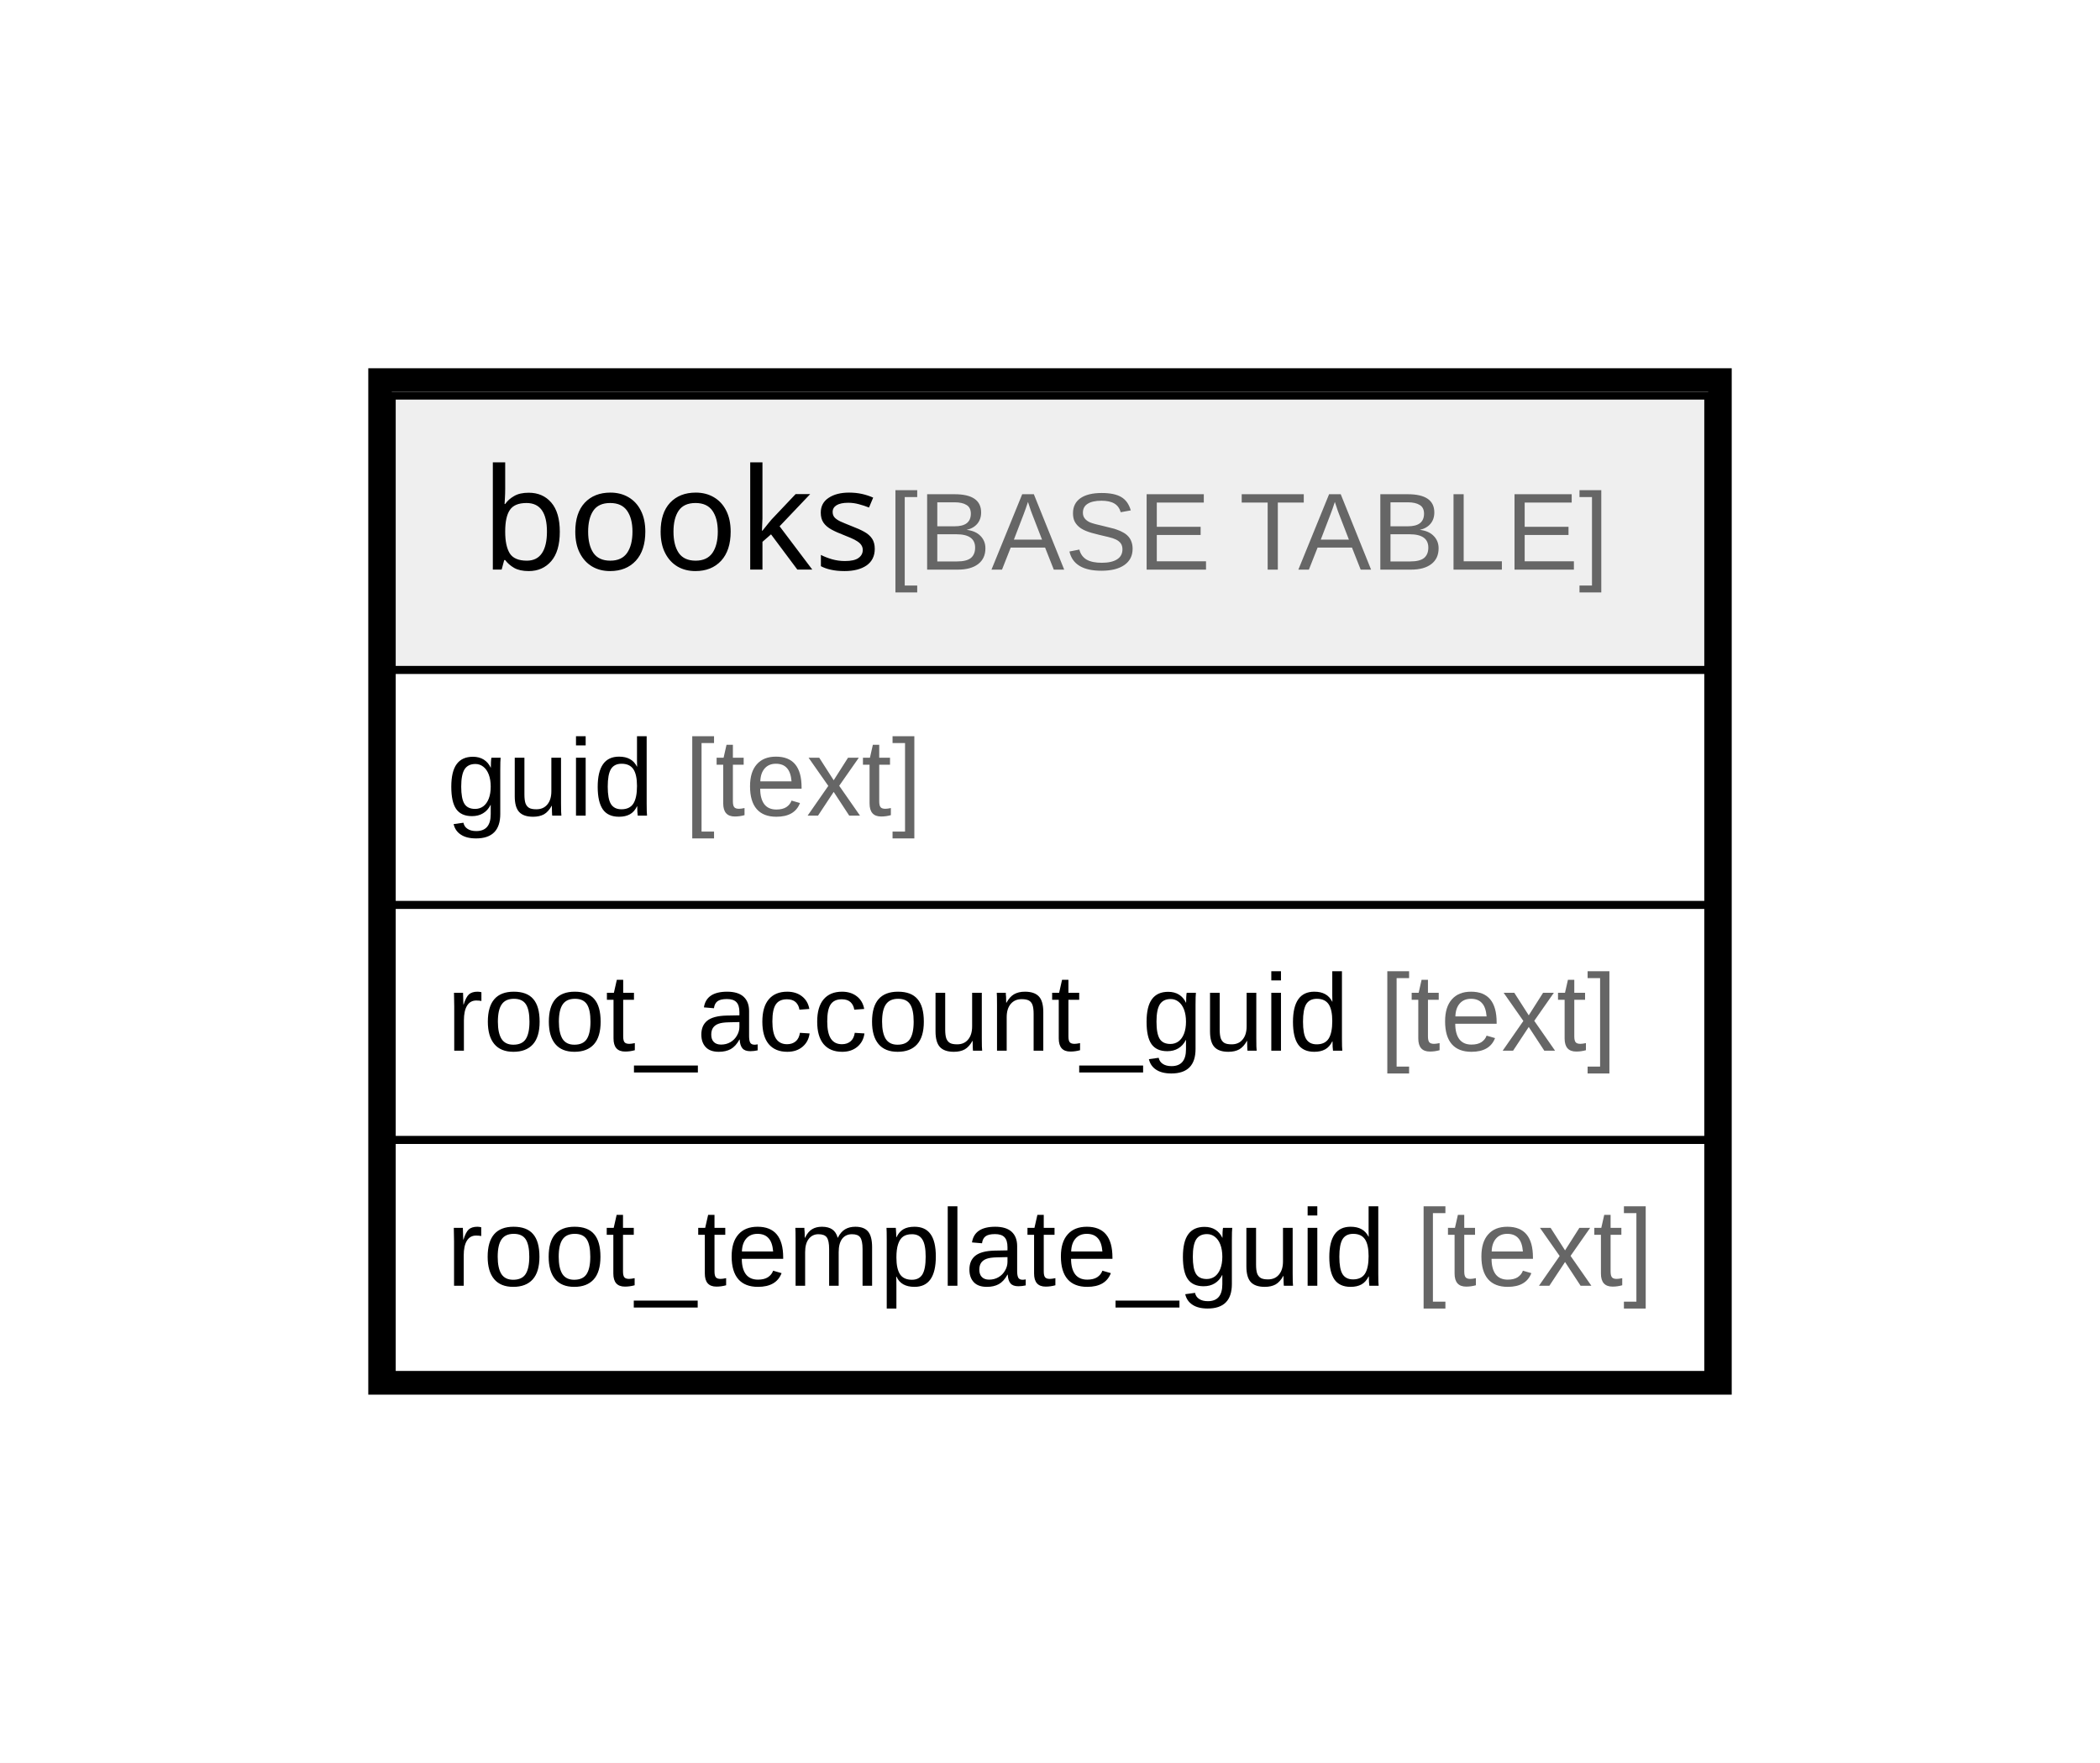
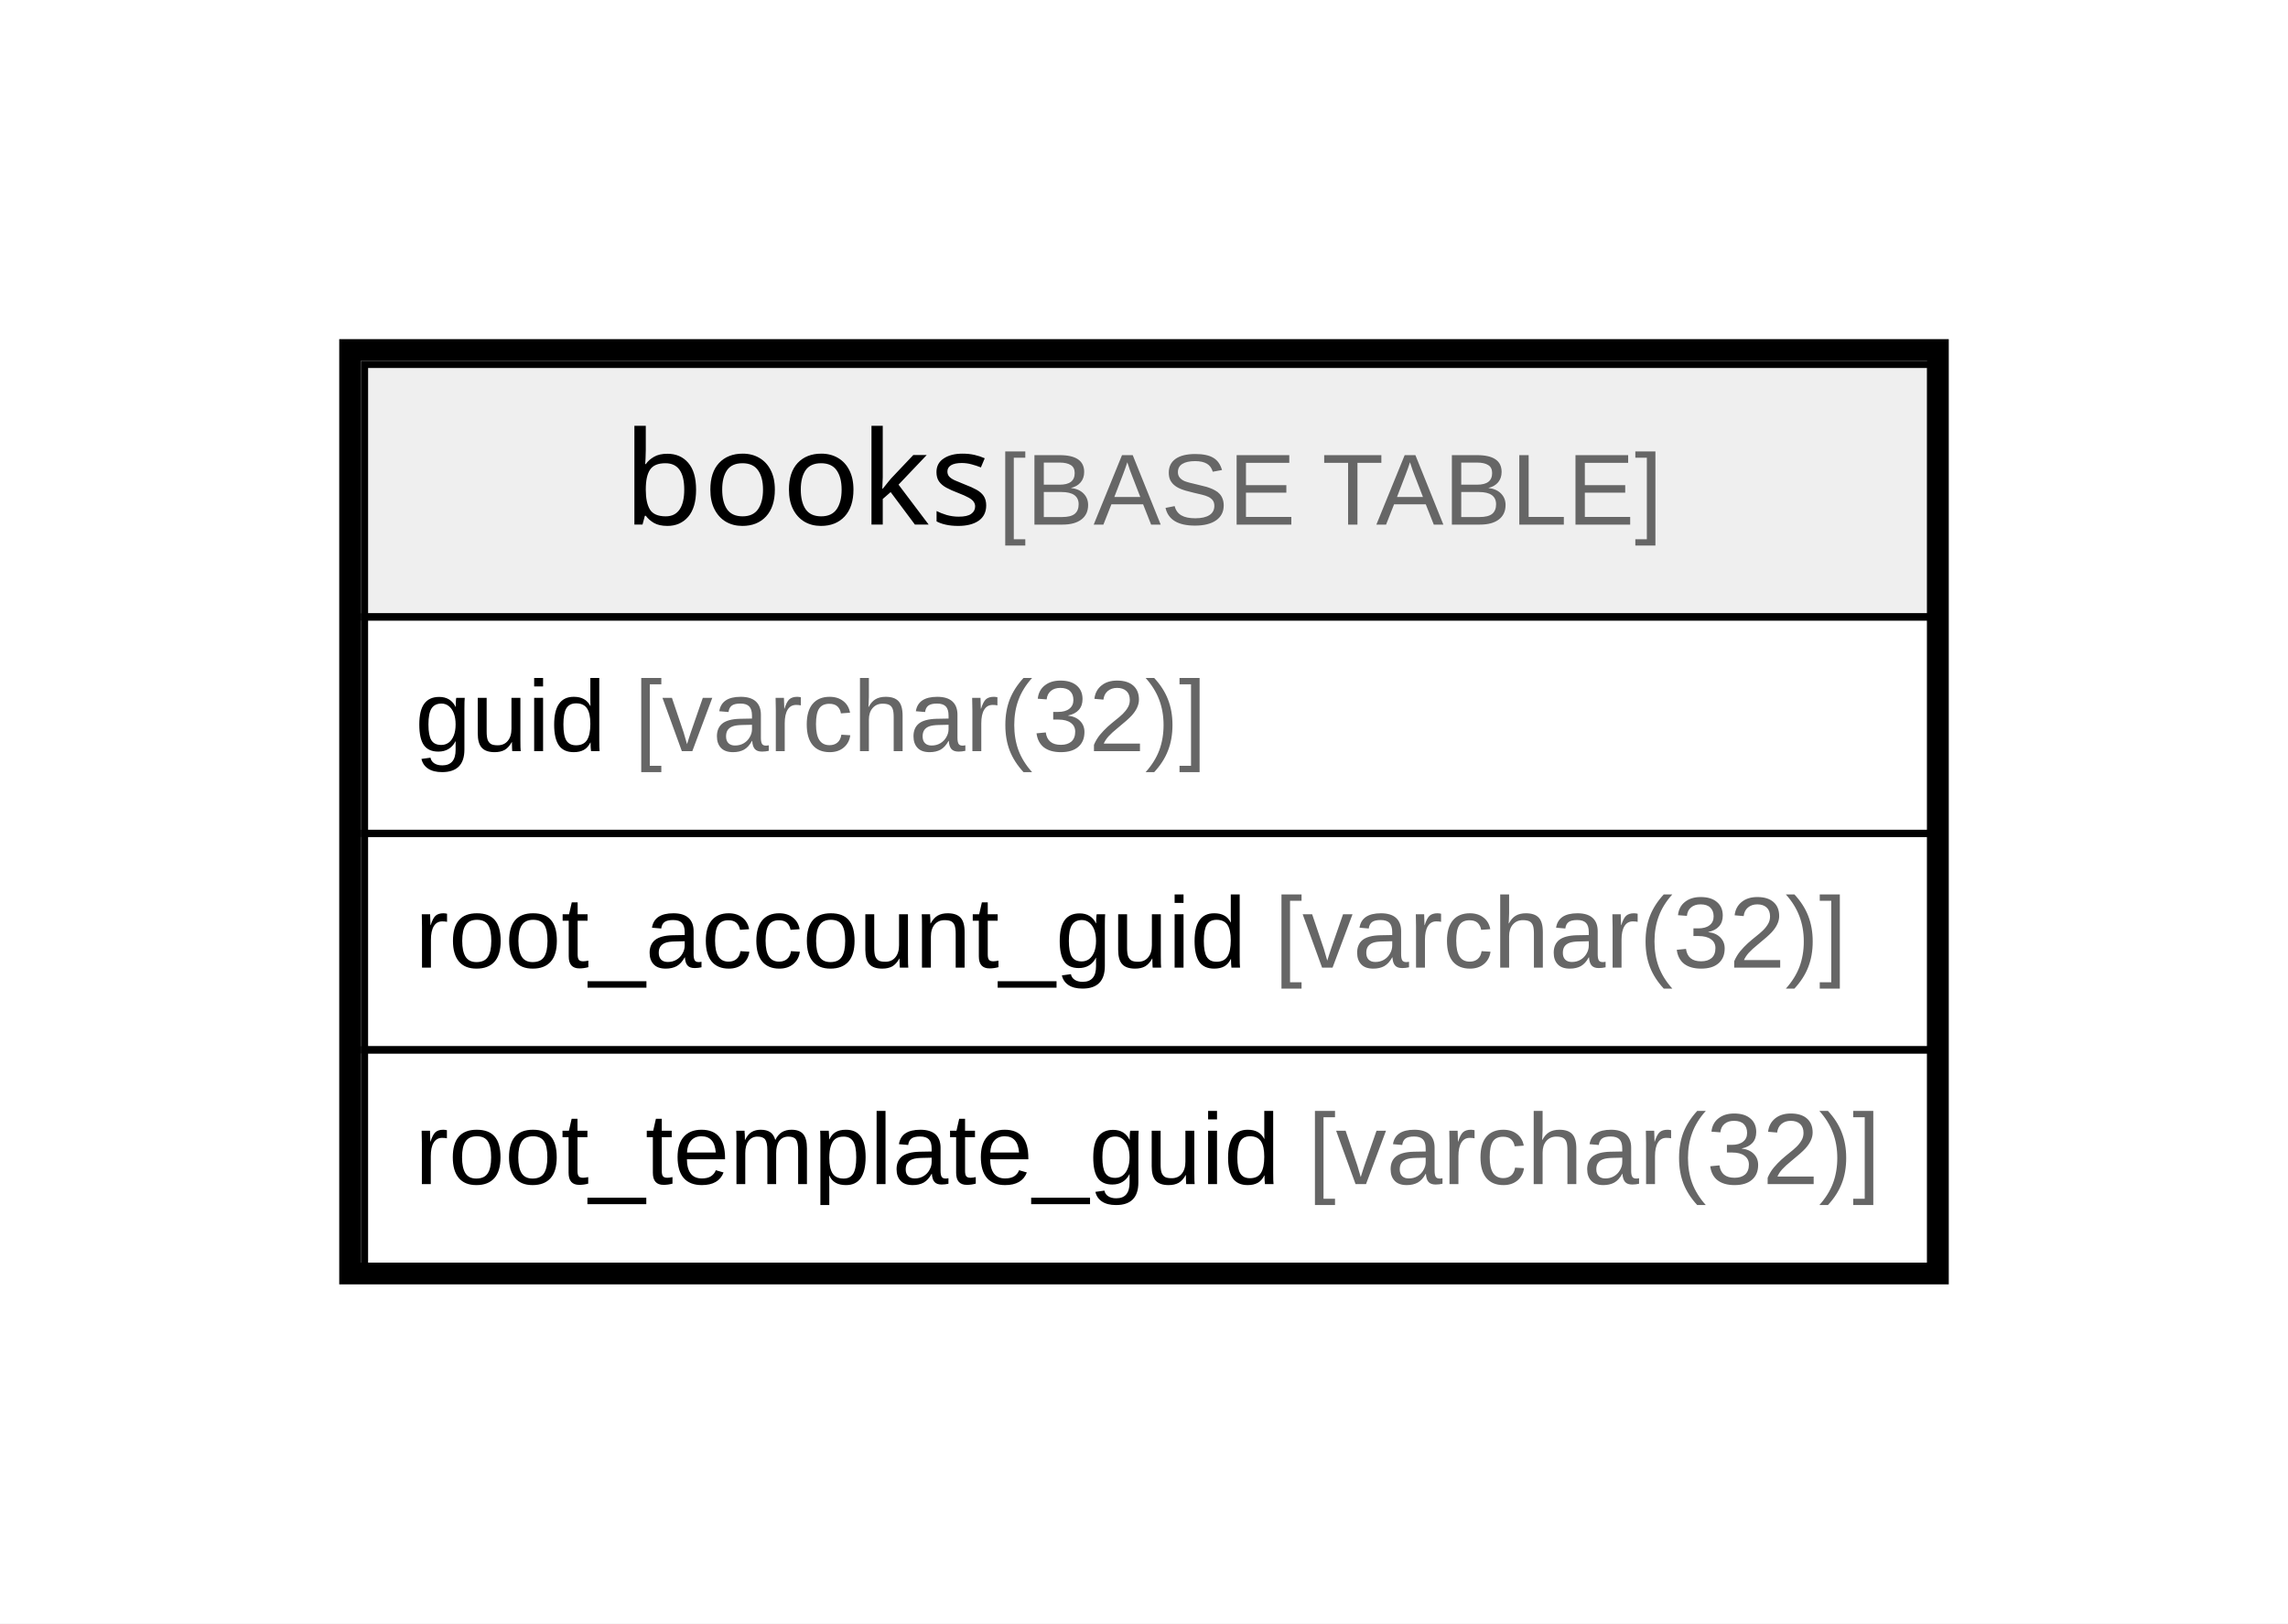
- <svg xmlns="http://www.w3.org/2000/svg" width="268pt" height="225pt" viewBox="0.00 0.00 268.00 225.00">
+ <svg xmlns="http://www.w3.org/2000/svg" width="317pt" height="225pt" viewBox="0.00 0.00 317.00 225.00">
  <g id="graph0" class="graph" transform="scale(1 1) rotate(0) translate(4 221)">
-     <polygon fill="#ffffff" stroke="transparent" points="-4,4 -4,-221 264,-221 264,4 -4,4" />
+     <polygon fill="#ffffff" stroke="transparent" points="-4,4 -4,-221 313,-221 313,4 -4,4" />
    <g id="node1" class="node">
-       <polygon fill="#efefef" stroke="transparent" points="46,-135.5 46,-170.5 214,-170.5 214,-135.5 46,-135.5" />
-       <polygon fill="none" stroke="#000000" points="46,-135.5 46,-170.5 214,-170.5 214,-135.5 46,-135.5" />
-       <text text-anchor="start" x="57.364" y="-148.3" font-family="Arial Bold" font-size="18.00" fill="#000000">books</text>
-       <text text-anchor="start" x="105.382" y="-148.3" font-family="Arial" font-size="14.00" fill="#000000"> </text>
-       <text text-anchor="start" x="109.273" y="-148.3" font-family="Arial" font-size="14.00" fill="#666666">[BASE TABLE]</text>
-       <polygon fill="none" stroke="#000000" points="46,-105.5 46,-135.5 214,-135.5 214,-105.5 46,-105.5" />
-       <text text-anchor="start" x="53" y="-116.9" font-family="Arial" font-size="14.00" fill="#000000">guid </text>
-       <text text-anchor="start" x="83.345" y="-116.9" font-family="Arial" font-size="14.00" fill="#666666">[text]</text>
-       <polygon fill="none" stroke="#000000" points="46,-75.5 46,-105.5 214,-105.5 214,-75.5 46,-75.5" />
-       <text text-anchor="start" x="53" y="-86.9" font-family="Arial" font-size="14.00" fill="#000000">root_account_guid </text>
-       <text text-anchor="start" x="172.048" y="-86.9" font-family="Arial" font-size="14.00" fill="#666666">[text]</text>
-       <polygon fill="none" stroke="#000000" points="46,-45.5 46,-75.5 214,-75.5 214,-45.5 46,-45.5" />
-       <text text-anchor="start" x="52.975" y="-56.9" font-family="Arial" font-size="14.00" fill="#000000">root_template_guid </text>
-       <text text-anchor="start" x="176.68" y="-56.9" font-family="Arial" font-size="14.00" fill="#666666">[text]</text>
-       <polygon fill="none" stroke="#000000" stroke-width="3" points="44.5,-44.5 44.5,-172.5 215.5,-172.5 215.5,-44.5 44.5,-44.5" />
+       <polygon fill="#efefef" stroke="transparent" points="46.5,-135.5 46.5,-170.5 263.5,-170.5 263.5,-135.5 46.5,-135.5" />
+       <polygon fill="none" stroke="#000000" points="46.5,-135.5 46.5,-170.5 263.5,-170.5 263.5,-135.5 46.5,-135.5" />
+       <text text-anchor="start" x="82.364" y="-148.3" font-family="Arial Bold" font-size="18.00" fill="#000000">books</text>
+       <text text-anchor="start" x="130.382" y="-148.3" font-family="Arial" font-size="14.00" fill="#000000"> </text>
+       <text text-anchor="start" x="134.273" y="-148.3" font-family="Arial" font-size="14.00" fill="#666666">[BASE TABLE]</text>
+       <polygon fill="none" stroke="#000000" points="46.5,-105.5 46.5,-135.5 263.5,-135.5 263.5,-105.5 46.5,-105.5" />
+       <text text-anchor="start" x="53.5" y="-116.9" font-family="Arial" font-size="14.00" fill="#000000">guid </text>
+       <text text-anchor="start" x="83.845" y="-116.9" font-family="Arial" font-size="14.00" fill="#666666">[varchar(32)]</text>
+       <polygon fill="none" stroke="#000000" points="46.5,-75.5 46.5,-105.5 263.5,-105.5 263.5,-75.5 46.5,-75.5" />
+       <text text-anchor="start" x="53.5" y="-86.9" font-family="Arial" font-size="14.00" fill="#000000">root_account_guid </text>
+       <text text-anchor="start" x="172.548" y="-86.9" font-family="Arial" font-size="14.00" fill="#666666">[varchar(32)]</text>
+       <polygon fill="none" stroke="#000000" points="46.5,-45.5 46.5,-75.5 263.5,-75.5 263.5,-45.5 46.5,-45.5" />
+       <text text-anchor="start" x="53.479" y="-56.9" font-family="Arial" font-size="14.00" fill="#000000">root_template_guid </text>
+       <text text-anchor="start" x="177.184" y="-56.9" font-family="Arial" font-size="14.00" fill="#666666">[varchar(32)]</text>
+       <polygon fill="none" stroke="#000000" stroke-width="3" points="44.5,-44.5 44.5,-172.5 264.5,-172.5 264.5,-44.5 44.5,-44.5" />
    </g>
  </g>
</svg>
